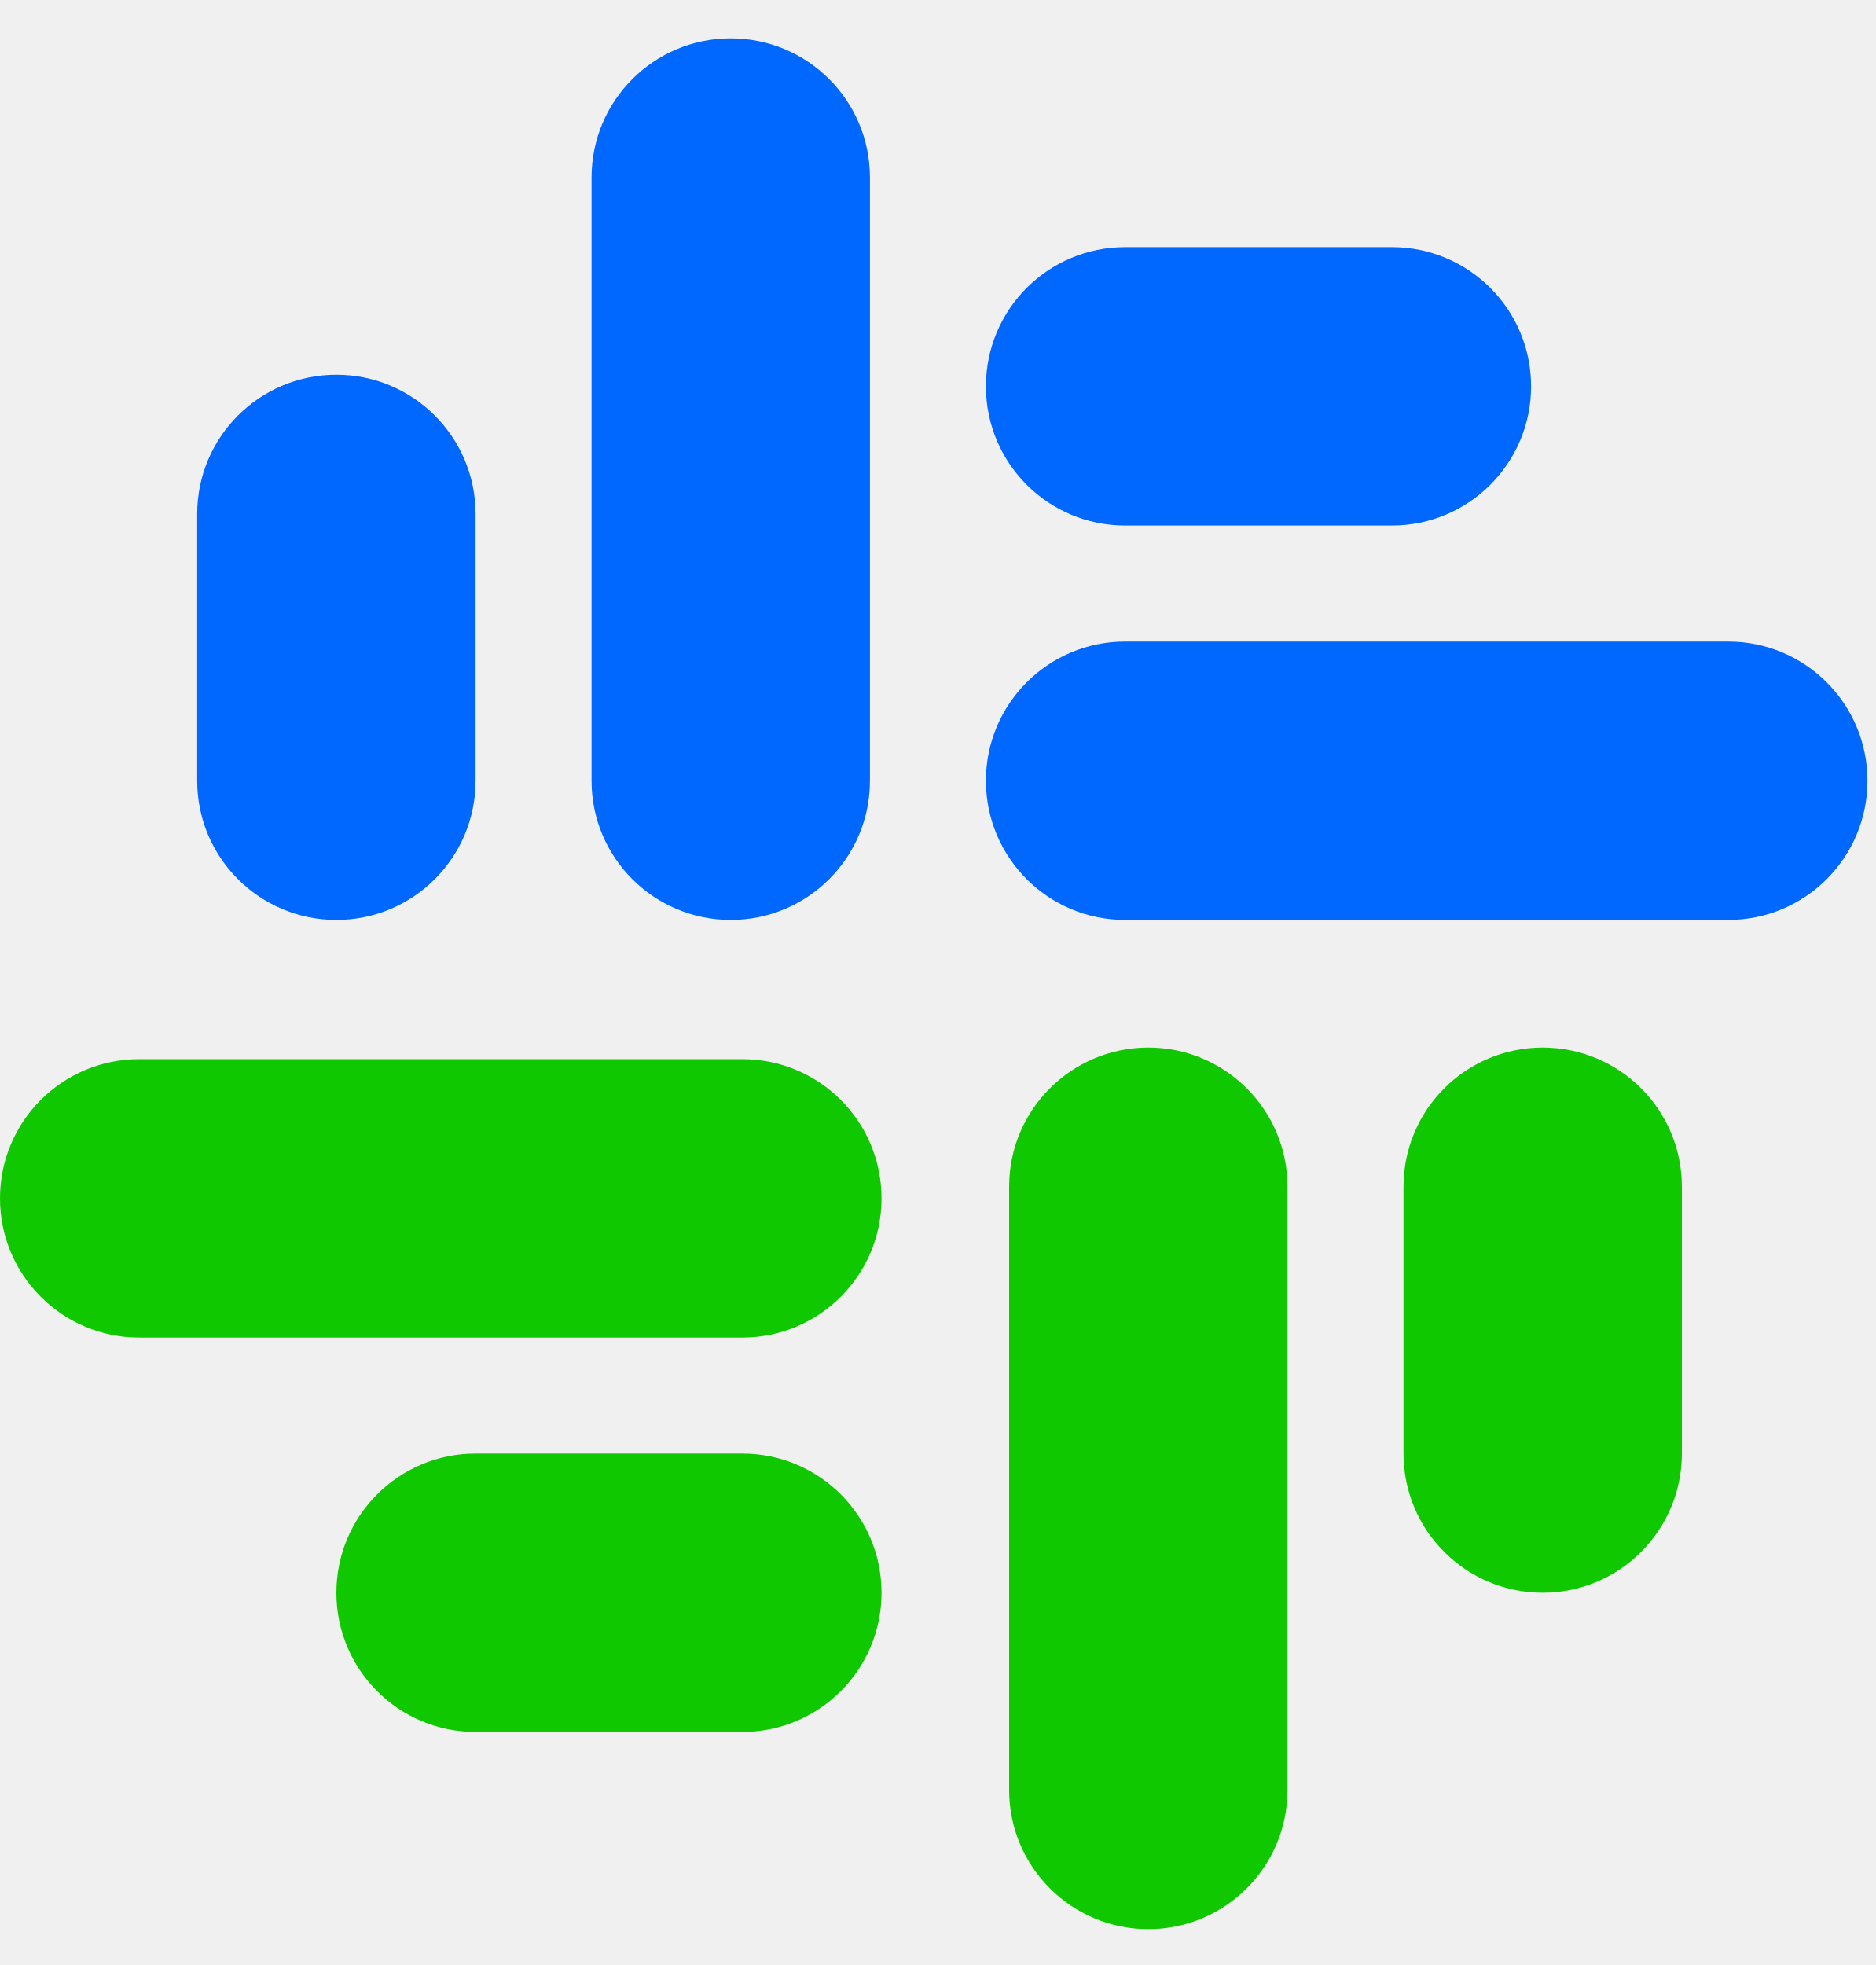
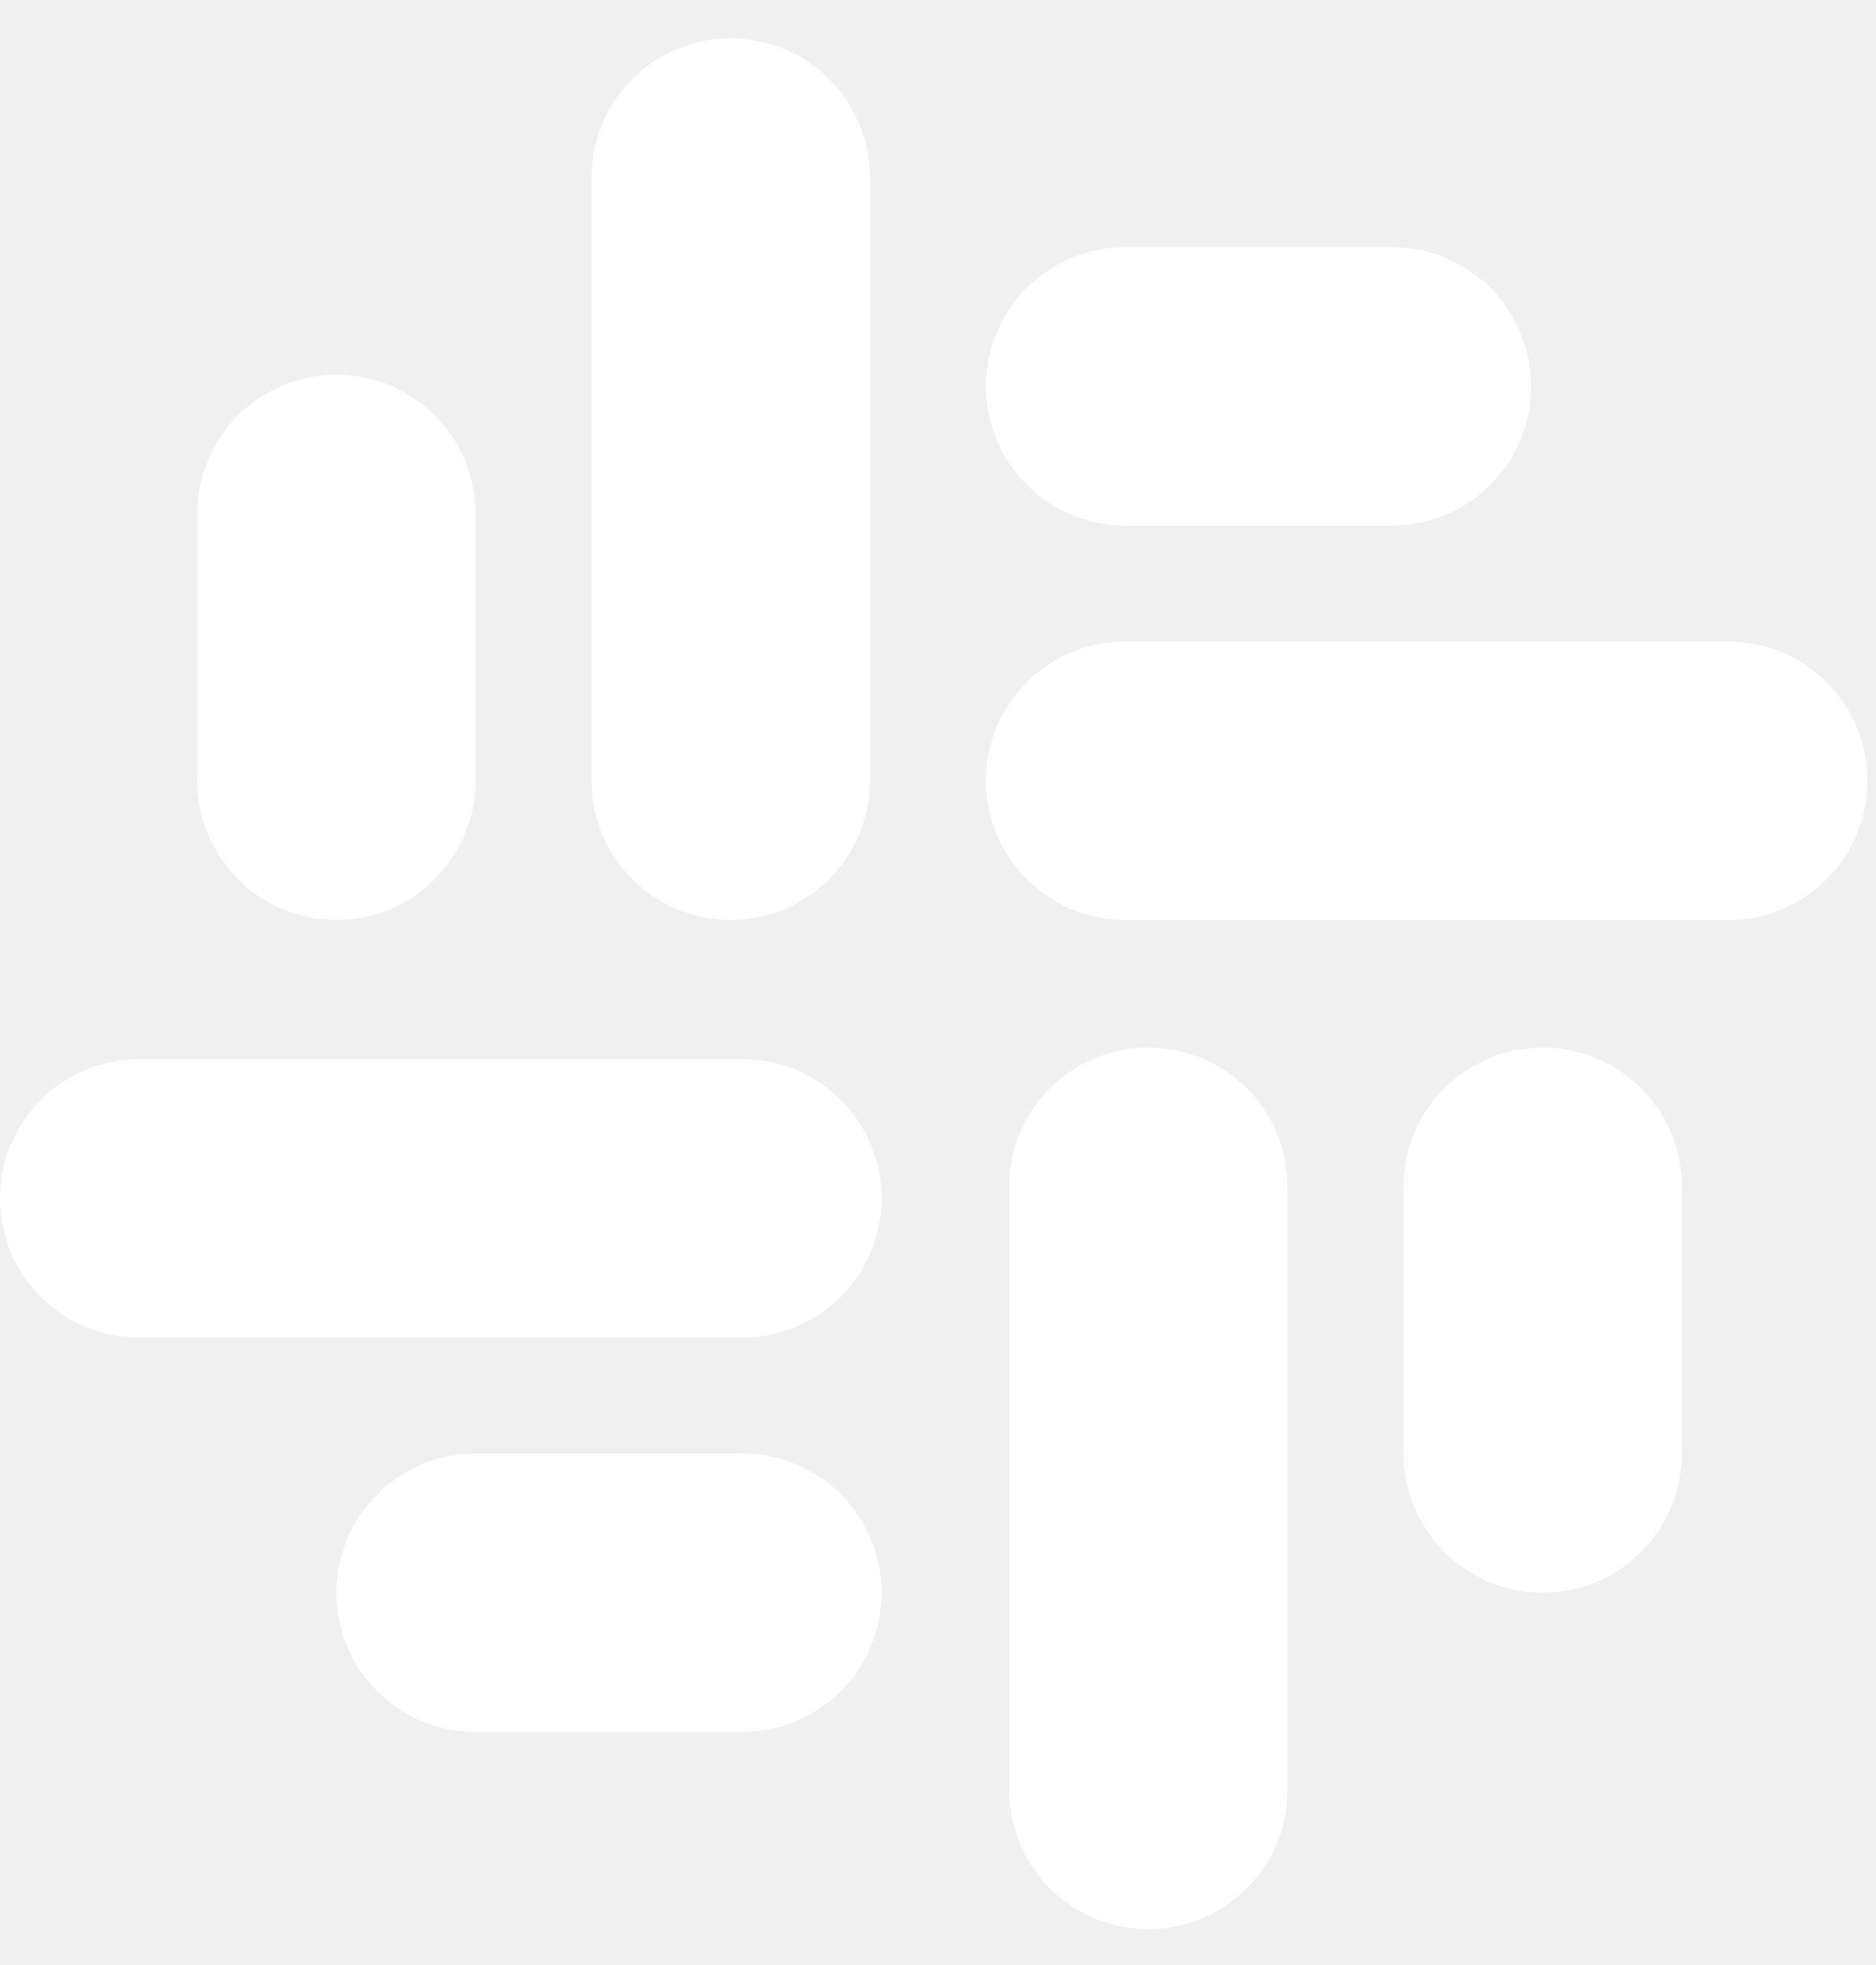
<svg xmlns="http://www.w3.org/2000/svg" width="42" height="44" viewBox="0 0 42 44" fill="none">
-   <rect width="19.741" height="6.234" rx="3.117" transform="matrix(1 0 0 -1 22.0789 20.5991)" fill="#0068FF" />
-   <rect width="12.208" height="6.234" rx="3.117" transform="matrix(1 0 0 -1 22.0789 11.7676)" fill="#0068FF" />
-   <rect width="19.741" height="6.234" rx="3.117" transform="matrix(-4.37114e-08 -1 -1 4.37114e-08 19.4814 20.5991)" fill="#0068FF" />
-   <rect width="12.208" height="6.234" rx="3.117" transform="matrix(-4.37114e-08 -1 -1 4.37114e-08 10.6498 20.5991)" fill="#0068FF" />
-   <rect width="19.741" height="6.234" rx="3.117" transform="matrix(1.31134e-07 1 1 -1.31134e-07 22.5984 23.4563)" fill="#10C800" />
-   <rect width="12.208" height="6.234" rx="3.117" transform="matrix(1.31134e-07 1 1 -1.31134e-07 31.4299 23.4563)" fill="#10C800" />
-   <rect width="19.741" height="6.234" rx="3.117" transform="matrix(-1 8.74228e-08 8.74228e-08 1 19.7411 23.7161)" fill="#10C800" />
-   <rect width="12.208" height="6.234" rx="3.117" transform="matrix(-1 8.74228e-08 8.74228e-08 1 19.7411 32.5479)" fill="#10C800" />
+   <rect width="19.741" height="6.234" rx="3.117" transform="matrix(1 0 0 -1 22.0789 20.5991)" fill="#ffffff" />
+   <rect width="12.208" height="6.234" rx="3.117" transform="matrix(1 0 0 -1 22.0789 11.7676)" fill="#ffffff" />
+   <rect width="19.741" height="6.234" rx="3.117" transform="matrix(-4.37114e-08 -1 -1 4.37114e-08 19.4814 20.5991)" fill="#ffffff" />
+   <rect width="12.208" height="6.234" rx="3.117" transform="matrix(-4.37114e-08 -1 -1 4.37114e-08 10.6498 20.5991)" fill="#ffffff" />
+   <rect width="19.741" height="6.234" rx="3.117" transform="matrix(1.31134e-07 1 1 -1.31134e-07 22.5984 23.4563)" fill="#ffffff" />
+   <rect width="12.208" height="6.234" rx="3.117" transform="matrix(1.31134e-07 1 1 -1.31134e-07 31.4299 23.4563)" fill="#ffffff" />
+   <rect width="19.741" height="6.234" rx="3.117" transform="matrix(-1 8.74228e-08 8.74228e-08 1 19.7411 23.7161)" fill="#ffffff" />
+   <rect width="12.208" height="6.234" rx="3.117" transform="matrix(-1 8.74228e-08 8.74228e-08 1 19.7411 32.5479)" fill="#ffffff" />
</svg>
